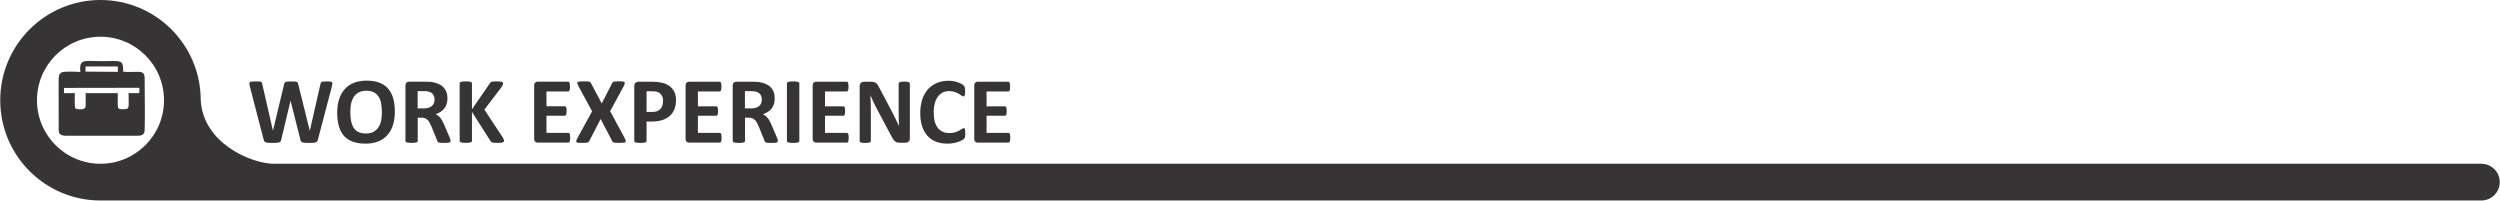
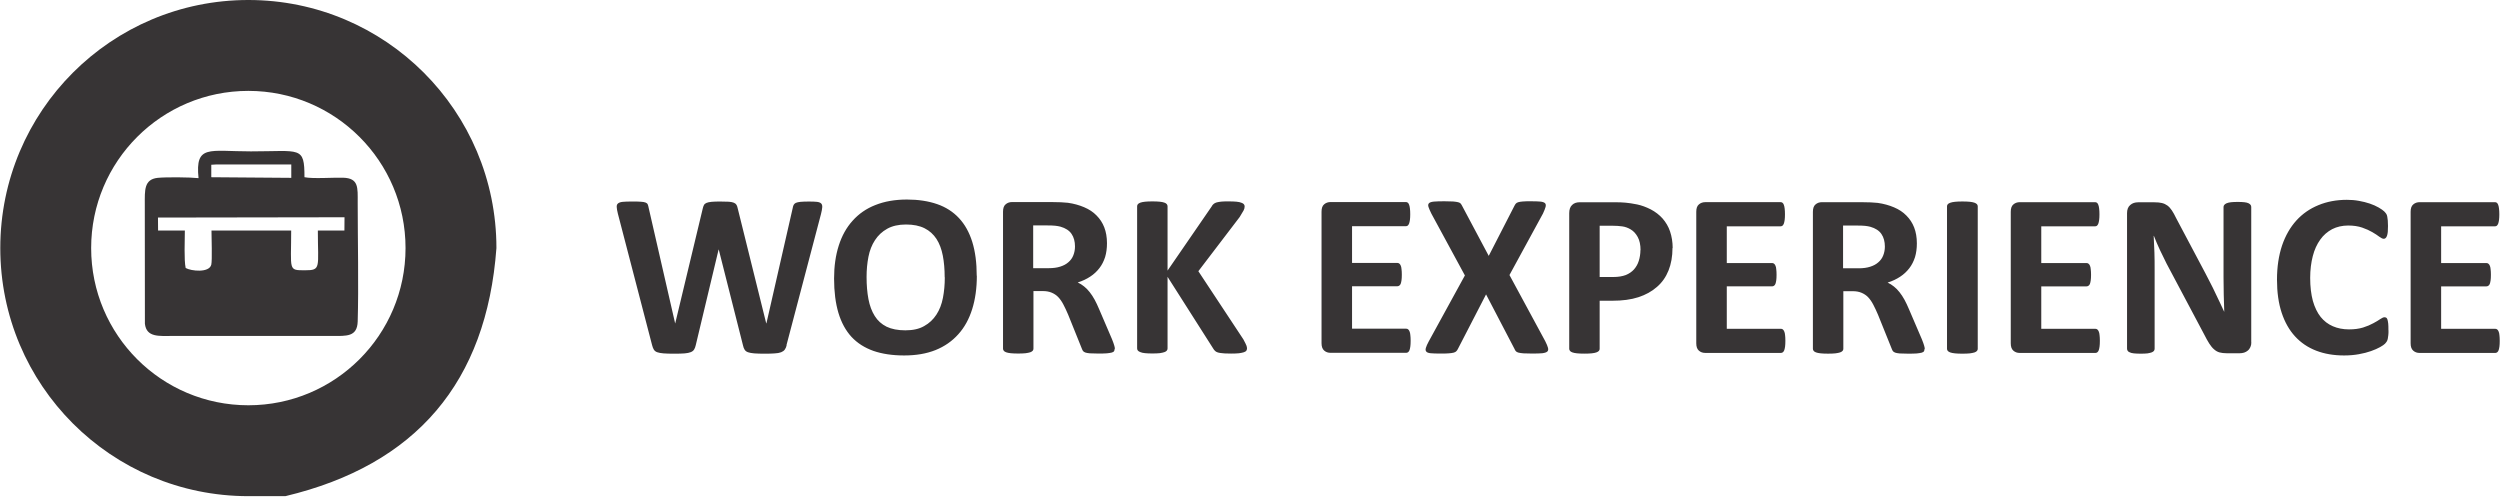
- <svg xmlns="http://www.w3.org/2000/svg" xml:space="preserve" width="5.761in" height="0.462in" version="1.1" style="shape-rendering:geometricPrecision; text-rendering:geometricPrecision; image-rendering:optimizeQuality; fill-rule:evenodd; clip-rule:evenodd" viewBox="0 0 7479.62 599.94">
+ <svg xmlns="http://www.w3.org/2000/svg" xml:space="preserve" width="2.328in" height="0.462in" version="1.1" style="shape-rendering:geometricPrecision; text-rendering:geometricPrecision; image-rendering:optimizeQuality; fill-rule:evenodd; clip-rule:evenodd" viewBox="0 0 1221.33 242.43">
  <defs>
    <style type="text/css">
   
    .fil0 {fill:#373435}
   
  </style>
  </defs>
  <g id="Layer_x0020_1">
-     <g id="_1602263072368">
-       <g id="_2180502224080">
-         <path class="fil0" d="M299.97 0c165.73,0 299.97,134.24 299.97,299.97 7.28,127.47 146.91,187.31 215.04,190.07l6609.69 0c30.23,0 54.95,24.71 54.95,54.95l0 0c0,30.23 -24.71,54.95 -54.95,54.95l-7124.7 0c-165.73,0 -299.97,-134.24 -299.97,-299.97 0,-165.73 134.24,-299.97 299.97,-299.97zm0 109.9c105.01,0 190.07,85.06 190.07,190.07 0,105.01 -85.06,190.07 -190.07,190.07 -105.01,0 -190.07,-85.06 -190.07,-190.07 0,-105.01 85.06,-190.07 190.07,-190.07z" />
-         <path class="fil0" d="M950.98 417.4c-0.63,2.26 -1.38,4.14 -2.38,5.39 -1,1.38 -2.51,2.38 -4.39,3.14 -2.01,0.75 -4.52,1.25 -7.65,1.38 -3.14,0.25 -7.02,0.38 -11.79,0.38 -5.39,0 -9.66,-0.13 -12.92,-0.38 -3.26,-0.25 -5.77,-0.75 -7.65,-1.38 -1.88,-0.63 -3.26,-1.76 -4.14,-3.14 -0.88,-1.38 -1.51,-3.14 -2.01,-5.39l-29.23 -115.55 -0.25 0 -27.6 115.55c-0.5,2.13 -1.13,3.89 -2.01,5.27 -0.88,1.38 -2.13,2.38 -4.01,3.14 -1.88,0.75 -4.39,1.25 -7.4,1.51 -3.14,0.25 -7.28,0.38 -12.42,0.38 -5.52,0 -9.78,-0.13 -13.05,-0.38 -3.26,-0.25 -5.77,-0.75 -7.65,-1.38 -1.88,-0.63 -3.26,-1.76 -4.14,-3.14 -0.88,-1.38 -1.51,-3.14 -2.13,-5.39l-41.4 -159.08c-0.88,-3.39 -1.25,-6.02 -1.38,-8.03 -0.13,-1.88 0.38,-3.39 1.63,-4.39 1.25,-1 3.14,-1.63 5.77,-1.88 2.63,-0.25 6.4,-0.38 11.16,-0.38 4.39,0 7.9,0 10.54,0.25 2.63,0.13 4.52,0.5 5.77,1 1.25,0.5 2.26,1.25 2.63,2.26 0.38,1 0.88,2.38 1.13,4.14l31.99 139.64 0.13 0 33.25 -138.63c0.38,-1.76 0.88,-3.26 1.51,-4.39 0.63,-1.13 1.63,-2.01 3.14,-2.63 1.38,-0.63 3.51,-1 6.02,-1.25 2.51,-0.25 5.9,-0.38 10.16,-0.38 4.52,0 8.03,0.13 10.79,0.25 2.63,0.25 4.77,0.63 6.15,1.25 1.51,0.63 2.51,1.51 3.14,2.63 0.63,1.13 1.13,2.63 1.51,4.52l34.38 138.63 0.25 0 31.74 -139.26c0.25,-1.51 0.63,-2.76 1.13,-3.89 0.5,-1 1.38,-1.88 2.63,-2.51 1.38,-0.63 3.26,-1 5.64,-1.25 2.51,-0.25 5.9,-0.38 10.29,-0.38 4.14,0 7.4,0.13 9.66,0.38 2.26,0.25 3.89,0.88 5.02,1.88 1,1 1.51,2.51 1.38,4.52 -0.13,2.01 -0.63,4.77 -1.51,8.28l-41.78 158.7 0.37 -0.01zm2071.45 -5.14c0,2.76 -0.13,5.02 -0.38,6.9 -0.25,1.88 -0.63,3.26 -1,4.39 -0.5,1.13 -1,2.01 -1.76,2.51 -0.63,0.5 -1.51,0.75 -2.26,0.75l-91.46 0c-3.14,0 -5.64,-0.88 -7.78,-2.76 -2.13,-1.88 -3.14,-4.77 -3.14,-8.91l0 -158.96c0,-4.14 1,-7.15 3.14,-8.91 2.13,-1.88 4.77,-2.76 7.78,-2.76l91.08 0c0.88,0 1.63,0.25 2.26,0.75 0.63,0.5 1.25,1.25 1.63,2.51 0.38,1.25 0.88,2.63 1,4.52 0.25,1.88 0.38,4.14 0.38,7.02 0,2.63 -0.13,4.89 -0.38,6.77 -0.25,1.88 -0.63,3.26 -1,4.39 -0.5,1.13 -1,2.01 -1.63,2.51 -0.63,0.5 -1.38,0.75 -2.26,0.75l-65.11 0 0 44.41 54.83 0c0.88,0 1.63,0.25 2.26,0.75 0.75,0.5 1.25,1.25 1.76,2.38 0.5,1 0.88,2.51 1,4.39 0.25,1.88 0.38,4.01 0.38,6.65 0,2.76 -0.13,5.02 -0.38,6.77 -0.25,1.76 -0.63,3.26 -1,4.27 -0.5,1.13 -1,1.88 -1.76,2.26 -0.63,0.5 -1.38,0.75 -2.26,0.75l-54.83 0 0 51.31 65.49 0c0.88,0 1.63,0.25 2.26,0.75 0.75,0.5 1.25,1.38 1.76,2.51 0.5,1.13 0.88,2.63 1,4.39 0.25,1.88 0.38,4.14 0.38,6.9l0 0.01zm-134.49 -12.92c0,2.38 0,4.39 -0.25,6.02 -0.13,1.63 -0.38,3.14 -0.63,4.27 -0.25,1.25 -0.63,2.26 -1.13,3.14 -0.5,0.88 -1.25,1.76 -2.26,2.89 -1,1 -3.01,2.51 -6.02,4.14 -3.01,1.63 -6.52,3.26 -10.91,4.77 -4.27,1.51 -9.16,2.76 -14.68,3.76 -5.52,1 -11.42,1.51 -17.81,1.51 -12.42,0 -23.71,-1.88 -33.75,-5.77 -10.04,-3.89 -18.57,-9.66 -25.59,-17.31 -7.02,-7.65 -12.42,-17.19 -16.18,-28.6 -3.76,-11.42 -5.64,-24.71 -5.64,-40.02 0,-15.43 2.13,-29.23 6.15,-41.28 4.14,-12.04 9.91,-22.08 17.31,-30.23 7.4,-8.15 16.31,-14.3 26.72,-18.57 10.29,-4.27 21.83,-6.4 34.25,-6.4 5.02,0 9.91,0.38 14.68,1.25 4.77,0.88 9.03,1.88 13.05,3.26 4.01,1.38 7.53,2.89 10.79,4.77 3.14,1.88 5.39,3.39 6.65,4.64 1.25,1.25 2.13,2.38 2.63,3.14 0.5,0.88 0.88,1.88 1.13,3.26 0.25,1.38 0.5,2.89 0.63,4.64 0.13,1.76 0.25,3.89 0.25,6.65 0,2.76 -0.13,5.14 -0.25,7.15 -0.25,2.01 -0.5,3.51 -1,4.77 -0.5,1.25 -1,2.13 -1.63,2.63 -0.63,0.63 -1.38,0.88 -2.26,0.88 -1.38,0 -3.14,-0.88 -5.39,-2.51 -2.13,-1.63 -4.89,-3.51 -8.4,-5.52 -3.39,-2.01 -7.53,-3.89 -12.29,-5.52 -4.77,-1.63 -10.29,-2.51 -16.93,-2.51 -7.15,0 -13.67,1.51 -19.32,4.39 -5.64,3.01 -10.54,7.15 -14.43,12.67 -4.01,5.52 -7.02,12.17 -9.03,19.95 -2.01,7.78 -3.14,16.56 -3.14,26.34 0,10.66 1.13,19.95 3.26,27.85 2.26,7.78 5.39,14.3 9.41,19.32 4.01,5.02 9.03,8.78 14.8,11.29 5.77,2.51 12.29,3.76 19.44,3.76 6.52,0 12.17,-0.75 17.06,-2.26 4.77,-1.51 8.91,-3.26 12.29,-5.14 3.51,-1.88 6.27,-3.51 8.4,-5.02 2.26,-1.51 3.89,-2.26 5.14,-2.26 0.88,0 1.63,0.25 2.26,0.63 0.63,0.38 1,1.13 1.38,2.26 0.38,1.13 0.63,2.63 0.88,4.77 0.25,2.13 0.25,4.77 0.25,8.15l0.11 -0.01zm-165.86 14.55c0,2.13 -0.38,4.14 -1.13,5.77 -0.75,1.63 -1.76,3.14 -3.14,4.27 -1.25,1.13 -2.76,1.88 -4.52,2.51 -1.76,0.5 -3.51,0.75 -5.27,0.75l-15.81 0c-3.26,0 -6.15,-0.38 -8.53,-1 -2.38,-0.63 -4.52,-1.88 -6.52,-3.64 -2.13,-1.76 -4.01,-4.14 -5.9,-7.02 -1.88,-2.89 -4.01,-6.77 -6.4,-11.54l-45.29 -85.31c-2.63,-5.14 -5.27,-10.54 -8.03,-16.43 -2.76,-5.9 -5.14,-11.54 -7.28,-17.06l-0.25 0c0.38,6.77 0.63,13.55 0.88,20.2 0.25,6.65 0.25,13.67 0.25,20.82l0 95.47c0,0.88 -0.25,1.76 -0.75,2.51 -0.5,0.75 -1.51,1.38 -2.63,1.88 -1.25,0.5 -3.01,0.88 -5.14,1.25 -2.13,0.25 -4.89,0.38 -8.28,0.38 -3.26,0 -6.02,-0.13 -8.28,-0.38 -2.13,-0.25 -3.89,-0.63 -5.02,-1.25 -1.25,-0.5 -2.13,-1.13 -2.51,-1.88 -0.5,-0.75 -0.75,-1.63 -0.75,-2.51l0 -163.85c0,-4.39 1.25,-7.78 3.89,-9.91 2.51,-2.26 5.77,-3.26 9.53,-3.26l19.82 0c3.51,0 6.52,0.25 9.03,0.88 2.51,0.63 4.64,1.63 6.52,3.01 1.88,1.38 3.76,3.39 5.39,5.9 1.63,2.51 3.39,5.52 5.14,9.28l35.38 66.75c2.01,4.01 4.14,8.03 6.15,11.92 2.01,3.89 4.01,7.78 5.77,11.67 1.88,3.89 3.64,7.78 5.52,11.54 1.88,3.76 3.51,7.53 5.27,11.29l0.13 0c-0.25,-6.65 -0.5,-13.42 -0.63,-20.57 -0.13,-7.15 -0.25,-14.05 -0.25,-20.45l0 -85.56c0,-0.88 0.25,-1.76 0.88,-2.51 0.5,-0.75 1.51,-1.38 2.76,-2.01 1.38,-0.63 3.14,-1 5.27,-1.25 2.13,-0.25 4.89,-0.38 8.28,-0.38 3.26,0 5.9,0.13 8.03,0.38 2.13,0.25 3.76,0.63 5.02,1.25 1.13,0.63 2.01,1.25 2.51,2.01 0.5,0.75 0.75,1.63 0.75,2.51l0 163.85 0.13 -0.27zm-183.17 -1.63c0,2.76 -0.13,5.02 -0.38,6.9 -0.25,1.88 -0.63,3.26 -1,4.39 -0.5,1.13 -1,2.01 -1.76,2.51 -0.63,0.5 -1.51,0.75 -2.26,0.75l-91.46 0c-3.14,0 -5.64,-0.88 -7.78,-2.76 -2.13,-1.88 -3.14,-4.77 -3.14,-8.91l0 -158.96c0,-4.14 1,-7.15 3.14,-8.91 2.13,-1.88 4.77,-2.76 7.78,-2.76l91.08 0c0.88,0 1.63,0.25 2.26,0.75 0.63,0.5 1.25,1.25 1.63,2.51 0.38,1.25 0.88,2.63 1,4.52 0.25,1.88 0.38,4.14 0.38,7.02 0,2.63 -0.13,4.89 -0.38,6.77 -0.25,1.88 -0.63,3.26 -1,4.39 -0.5,1.13 -1,2.01 -1.63,2.51 -0.63,0.5 -1.38,0.75 -2.26,0.75l-65.11 0 0 44.41 54.83 0c0.88,0 1.63,0.25 2.26,0.75 0.75,0.5 1.25,1.25 1.76,2.38 0.5,1 0.88,2.51 1,4.39 0.25,1.88 0.38,4.01 0.38,6.65 0,2.76 -0.13,5.02 -0.38,6.77 -0.25,1.76 -0.63,3.26 -1,4.27 -0.5,1.13 -1,1.88 -1.76,2.26 -0.63,0.5 -1.38,0.75 -2.26,0.75l-54.83 0 0 51.31 65.49 0c0.88,0 1.63,0.25 2.26,0.75 0.75,0.5 1.25,1.38 1.76,2.51 0.5,1.13 0.88,2.63 1,4.39 0.25,1.88 0.38,4.14 0.38,6.9l0 0.01zm-147.67 9.53c0,0.88 -0.25,1.76 -0.88,2.51 -0.63,0.75 -1.63,1.38 -3.01,1.88 -1.38,0.38 -3.26,0.88 -5.64,1.13 -2.38,0.25 -5.39,0.38 -9.03,0.38 -3.51,0 -6.52,-0.13 -8.91,-0.38 -2.38,-0.25 -4.39,-0.63 -5.77,-1.13 -1.38,-0.5 -2.38,-1.13 -3.01,-1.88 -0.63,-0.75 -0.88,-1.63 -0.88,-2.51l0 -172.25c0,-0.88 0.25,-1.76 0.88,-2.51 0.63,-0.75 1.63,-1.38 3.14,-1.88 1.38,-0.5 3.26,-0.88 5.64,-1.13 2.38,-0.25 5.39,-0.38 8.91,-0.38 3.64,0 6.65,0.13 9.03,0.38 2.26,0.25 4.27,0.63 5.64,1.13 1.38,0.5 2.38,1.13 3.01,1.88 0.63,0.75 0.88,1.63 0.88,2.51l0 172.25zm-64.36 0.26c0,1 -0.25,1.88 -0.63,2.63 -0.38,0.75 -1.25,1.25 -2.63,1.76 -1.51,0.38 -3.51,0.75 -6.15,1 -2.76,0.25 -6.4,0.25 -11.16,0.25 -3.89,0 -7.02,-0.13 -9.41,-0.25 -2.38,-0.25 -4.27,-0.5 -5.52,-1 -1.38,-0.5 -2.26,-1.13 -2.89,-2.01 -0.5,-0.88 -1,-1.76 -1.38,-2.89l-16.43 -40.77c-2.01,-4.64 -3.89,-8.78 -5.77,-12.29 -1.88,-3.64 -4.01,-6.65 -6.27,-9.03 -2.26,-2.38 -5.02,-4.14 -8.03,-5.39 -3.01,-1.25 -6.52,-1.88 -10.41,-1.88l-11.54 0 0 69.63c0,0.88 -0.25,1.76 -0.88,2.51 -0.63,0.75 -1.63,1.38 -3.01,1.88 -1.38,0.38 -3.26,0.88 -5.64,1.13 -2.26,0.25 -5.39,0.38 -8.91,0.38 -3.51,0 -6.52,-0.13 -8.91,-0.38 -2.38,-0.25 -4.27,-0.63 -5.64,-1.13 -1.38,-0.5 -2.38,-1.13 -2.89,-1.88 -0.63,-0.75 -0.88,-1.63 -0.88,-2.51l0 -165.6c0,-4.14 1,-7.15 3.14,-8.91 2.13,-1.88 4.77,-2.76 7.78,-2.76l47.17 0c4.77,0 8.78,0.13 11.79,0.25 3.14,0.25 5.9,0.38 8.4,0.63 7.28,1 13.92,2.89 19.82,5.39 5.9,2.51 10.91,5.77 14.93,9.91 4.14,4.14 7.28,8.91 9.41,14.43 2.13,5.52 3.26,11.92 3.26,19.19 0,6.02 -0.75,11.67 -2.26,16.68 -1.63,5.02 -3.89,9.53 -6.9,13.42 -3.01,3.89 -6.65,7.4 -11.16,10.29 -4.39,2.89 -9.41,5.27 -15.05,7.02 2.76,1.25 5.27,2.89 7.65,4.77 2.38,1.88 4.64,4.14 6.77,6.9 2.13,2.63 4.14,5.77 6.02,9.16 1.88,3.39 3.64,7.28 5.52,11.67l15.43 36.01c1.38,3.51 2.38,6.15 2.76,7.78 0.5,1.63 0.75,2.89 0.75,3.89l-0.25 0.12zm-47.93 -123.83c0,-6.02 -1.38,-11.16 -4.14,-15.18 -2.76,-4.14 -7.28,-7.02 -13.42,-8.78 -1.88,-0.5 -4.01,-0.88 -6.4,-1.13 -2.38,-0.25 -5.77,-0.38 -9.91,-0.38l-16.68 0 0 51.69 18.94 0c5.27,0 9.91,-0.63 13.8,-1.88 4.01,-1.25 7.28,-3.01 9.91,-5.39 2.63,-2.26 4.64,-5.02 5.9,-8.28 1.25,-3.14 2.01,-6.77 2.01,-10.66l-0.01 0zm-120.32 114.04c0,2.76 -0.13,5.02 -0.38,6.9 -0.25,1.88 -0.63,3.26 -1,4.39 -0.5,1.13 -1,2.01 -1.76,2.51 -0.63,0.5 -1.51,0.75 -2.26,0.75l-91.46 0c-3.14,0 -5.64,-0.88 -7.78,-2.76 -2.13,-1.88 -3.14,-4.77 -3.14,-8.91l0 -158.96c0,-4.14 1,-7.15 3.14,-8.91 2.13,-1.88 4.77,-2.76 7.78,-2.76l91.08 0c0.88,0 1.63,0.25 2.26,0.75 0.63,0.5 1.25,1.25 1.63,2.51 0.38,1.25 0.88,2.63 1,4.52 0.25,1.88 0.38,4.14 0.38,7.02 0,2.63 -0.13,4.89 -0.38,6.77 -0.25,1.88 -0.63,3.26 -1,4.39 -0.5,1.13 -1,2.01 -1.63,2.51 -0.63,0.5 -1.38,0.75 -2.26,0.75l-65.11 0 0 44.41 54.83 0c0.88,0 1.63,0.25 2.26,0.75 0.75,0.5 1.25,1.25 1.76,2.38 0.5,1 0.88,2.51 1,4.39 0.25,1.88 0.38,4.01 0.38,6.65 0,2.76 -0.13,5.02 -0.38,6.77 -0.25,1.76 -0.63,3.26 -1,4.27 -0.5,1.13 -1,1.88 -1.76,2.26 -0.63,0.5 -1.38,0.75 -2.26,0.75l-54.83 0 0 51.31 65.49 0c0.88,0 1.63,0.25 2.26,0.75 0.75,0.5 1.25,1.38 1.76,2.51 0.5,1.13 0.88,2.63 1,4.39 0.25,1.88 0.38,4.14 0.38,6.9l0 0.01zm-136.5 -112.41c0,10.29 -1.63,19.32 -4.77,27.22 -3.14,7.9 -7.78,14.55 -14.05,19.95 -6.15,5.39 -13.55,9.53 -22.46,12.42 -8.91,2.89 -19.32,4.27 -31.49,4.27l-15.3 0 0 58.09c0,1 -0.25,1.76 -0.88,2.51 -0.63,0.75 -1.63,1.38 -3.01,1.88 -1.38,0.5 -3.26,0.88 -5.64,1.13 -2.26,0.25 -5.39,0.38 -8.91,0.38 -3.51,0 -6.52,-0.13 -8.91,-0.38 -2.38,-0.25 -4.27,-0.63 -5.64,-1.13 -1.38,-0.5 -2.38,-1.13 -2.89,-1.88 -0.63,-0.75 -0.88,-1.63 -0.88,-2.51l0 -163.97c0,-4.39 1.13,-7.78 3.51,-9.91 2.26,-2.26 5.39,-3.26 9.03,-3.26l43.03 0c4.39,0 8.4,0.13 12.42,0.5 3.89,0.38 8.53,1 14.05,2.13 5.39,1.13 10.91,3.14 16.56,6.02 5.52,2.89 10.41,6.65 14.3,11.04 3.89,4.52 7.02,9.66 9.03,15.68 2.01,6.02 3.14,12.67 3.14,20.07l-0.25 -0.26zm-38.64 2.64c0,-6.4 -1.13,-11.67 -3.39,-15.81 -2.26,-4.14 -5.02,-7.15 -8.4,-9.16 -3.26,-2.01 -6.77,-3.26 -10.41,-3.76 -3.64,-0.5 -7.4,-0.75 -11.29,-0.75l-15.93 0 0 61.98 16.68 0c6.02,0 10.91,-0.88 14.93,-2.38 4.01,-1.63 7.28,-3.89 9.91,-6.77 2.51,-2.89 4.52,-6.27 5.77,-10.29 1.25,-4.01 2.01,-8.4 2.01,-13.05l0.12 0zm-115.17 110.28c1.63,3.26 2.76,5.9 3.26,7.9 0.5,2.01 0.25,3.51 -0.88,4.52 -1.13,1 -3.14,1.63 -6.15,2.01 -3.01,0.25 -7.02,0.38 -12.29,0.38 -4.39,0 -7.9,-0.13 -10.41,-0.25 -2.51,-0.25 -4.52,-0.5 -6.02,-0.88 -1.51,-0.38 -2.51,-1 -3.14,-1.76 -0.63,-0.75 -1.25,-1.63 -1.63,-2.76l-34.38 -65.87 -34 65.87c-0.63,1.13 -1.13,2.13 -1.88,2.76 -0.63,0.75 -1.76,1.38 -3.14,1.76 -1.51,0.38 -3.51,0.75 -6.15,0.88 -2.63,0.25 -6.02,0.25 -10.29,0.25 -4.89,0 -8.66,-0.13 -11.42,-0.38 -2.63,-0.25 -4.52,-0.88 -5.39,-2.01 -0.88,-1 -1.13,-2.51 -0.5,-4.52 0.5,-2.01 1.76,-4.52 3.51,-7.9l43.66 -79.67 -40.52 -74.77c-1.63,-3.39 -2.89,-6.15 -3.51,-8.15 -0.63,-2.01 -0.38,-3.51 0.75,-4.52 1,-1 3.14,-1.63 6.02,-1.88 2.89,-0.25 7.02,-0.38 12.42,-0.38 4.39,0 7.9,0.13 10.54,0.25 2.63,0.25 4.64,0.5 6.15,0.88 1.51,0.38 2.63,1 3.14,1.76 0.63,0.75 1.25,1.63 1.76,2.76l32.12 60.35 30.99 -60.35c0.63,-1.13 1.13,-2.13 1.76,-2.76 0.63,-0.75 1.63,-1.38 2.89,-1.76 1.38,-0.38 3.26,-0.75 5.64,-0.88 2.38,-0.25 5.77,-0.25 9.91,-0.25 4.64,0 8.4,0.13 11.16,0.38 2.63,0.25 4.52,0.88 5.64,1.88 1,1 1.25,2.51 0.75,4.52 -0.5,2.01 -1.63,4.64 -3.14,8.03l-40.52 74.4 43.28 80.04 0.01 0.12zm-162.84 -0.62c0,2.76 -0.13,5.02 -0.38,6.9 -0.25,1.88 -0.63,3.26 -1,4.39 -0.5,1.13 -1,2.01 -1.76,2.51 -0.63,0.5 -1.51,0.75 -2.26,0.75l-91.46 0c-3.14,0 -5.64,-0.88 -7.78,-2.76 -2.13,-1.88 -3.14,-4.77 -3.14,-8.91l0 -158.96c0,-4.14 1,-7.15 3.14,-8.91 2.13,-1.88 4.77,-2.76 7.78,-2.76l91.08 0c0.88,0 1.63,0.25 2.26,0.75 0.63,0.5 1.25,1.25 1.63,2.51 0.38,1.25 0.88,2.63 1,4.52 0.25,1.88 0.38,4.14 0.38,7.02 0,2.63 -0.13,4.89 -0.38,6.77 -0.25,1.88 -0.63,3.26 -1,4.39 -0.5,1.13 -1,2.01 -1.63,2.51 -0.63,0.5 -1.38,0.75 -2.26,0.75l-65.11 0 0 44.41 54.83 0c0.88,0 1.63,0.25 2.26,0.75 0.75,0.5 1.25,1.25 1.76,2.38 0.5,1 0.88,2.51 1,4.39 0.25,1.88 0.38,4.01 0.38,6.65 0,2.76 -0.13,5.02 -0.38,6.77 -0.25,1.76 -0.63,3.26 -1,4.27 -0.5,1.13 -1,1.88 -1.76,2.26 -0.63,0.5 -1.38,0.75 -2.26,0.75l-54.83 0 0 51.31 65.49 0c0.88,0 1.63,0.25 2.26,0.75 0.75,0.5 1.25,1.38 1.76,2.51 0.5,1.13 0.88,2.63 1,4.39 0.25,1.88 0.38,4.14 0.38,6.9l0 0.01zm-197.85 9.03c0,1 -0.25,2.01 -0.75,2.76 -0.5,0.88 -1.51,1.38 -3.01,2.01 -1.51,0.5 -3.39,0.88 -6.02,1.25 -2.51,0.25 -5.77,0.38 -9.53,0.38 -6.15,0 -10.54,-0.25 -13.17,-0.75 -2.63,-0.38 -4.64,-1.13 -5.77,-2.13 -1.13,-0.88 -2.01,-2.01 -2.76,-3.39l-55.08 -86.57 0 86.57c0,1 -0.25,1.88 -0.88,2.63 -0.5,0.75 -1.51,1.38 -2.89,1.88 -1.38,0.5 -3.26,0.88 -5.64,1.25 -2.26,0.25 -5.39,0.38 -8.91,0.38 -3.51,0 -6.52,-0.13 -8.91,-0.38 -2.38,-0.25 -4.27,-0.63 -5.64,-1.25 -1.38,-0.5 -2.38,-1.13 -3.01,-1.88 -0.63,-0.75 -0.88,-1.63 -0.88,-2.63l0 -171.75c0,-1 0.25,-1.88 0.88,-2.63 0.63,-0.75 1.63,-1.38 3.01,-1.88 1.38,-0.5 3.26,-0.88 5.64,-1.13 2.38,-0.25 5.39,-0.38 8.91,-0.38 3.64,0 6.65,0.13 8.91,0.38 2.38,0.25 4.27,0.63 5.64,1.13 1.38,0.5 2.38,1.13 2.89,1.88 0.63,0.75 0.88,1.63 0.88,2.63l0 77.66 53.32 -77.53c0.63,-1.25 1.38,-2.26 2.38,-3.01 0.88,-0.88 2.13,-1.38 3.64,-1.88 1.51,-0.38 3.39,-0.75 5.77,-1 2.38,-0.25 5.39,-0.25 9.03,-0.25 3.76,0 6.77,0.13 9.28,0.38 2.51,0.25 4.39,0.63 5.9,1.25 1.51,0.5 2.51,1.13 3.01,1.88 0.63,0.75 0.88,1.63 0.88,2.51 0,1.63 -0.38,3.26 -1.25,4.89 -0.88,1.63 -2.51,4.39 -4.77,8.03l-49.93 65.49 54.45 82.43c2.13,3.89 3.26,6.4 3.76,7.65 0.38,1.25 0.63,2.26 0.63,3.01l0 0.12zm-160.08 0.75c0,1 -0.25,1.88 -0.63,2.63 -0.38,0.75 -1.25,1.25 -2.63,1.76 -1.51,0.38 -3.51,0.75 -6.15,1 -2.76,0.25 -6.4,0.25 -11.16,0.25 -3.89,0 -7.02,-0.13 -9.41,-0.25 -2.38,-0.25 -4.27,-0.5 -5.52,-1 -1.38,-0.5 -2.26,-1.13 -2.89,-2.01 -0.5,-0.88 -1,-1.76 -1.38,-2.89l-16.43 -40.77c-2.01,-4.64 -3.89,-8.78 -5.77,-12.29 -1.88,-3.64 -4.01,-6.65 -6.27,-9.03 -2.26,-2.38 -5.02,-4.14 -8.03,-5.39 -3.01,-1.25 -6.52,-1.88 -10.41,-1.88l-11.54 0 0 69.63c0,0.88 -0.25,1.76 -0.88,2.51 -0.63,0.75 -1.63,1.38 -3.01,1.88 -1.38,0.38 -3.26,0.88 -5.64,1.13 -2.26,0.25 -5.39,0.38 -8.91,0.38 -3.51,0 -6.52,-0.13 -8.91,-0.38 -2.38,-0.25 -4.27,-0.63 -5.64,-1.13 -1.38,-0.5 -2.38,-1.13 -2.89,-1.88 -0.63,-0.75 -0.88,-1.63 -0.88,-2.51l0 -165.6c0,-4.14 1,-7.15 3.14,-8.91 2.13,-1.88 4.77,-2.76 7.78,-2.76l47.17 0c4.77,0 8.78,0.13 11.79,0.25 3.14,0.25 5.9,0.38 8.4,0.63 7.28,1 13.92,2.89 19.82,5.39 5.9,2.51 10.91,5.77 14.93,9.91 4.14,4.14 7.28,8.91 9.41,14.43 2.13,5.52 3.26,11.92 3.26,19.19 0,6.02 -0.75,11.67 -2.26,16.68 -1.63,5.02 -3.89,9.53 -6.9,13.42 -3.01,3.89 -6.65,7.4 -11.16,10.29 -4.39,2.89 -9.41,5.27 -15.05,7.02 2.76,1.25 5.27,2.89 7.65,4.77 2.38,1.88 4.64,4.14 6.77,6.9 2.13,2.63 4.14,5.77 6.02,9.16 1.88,3.39 3.64,7.28 5.52,11.67l15.43 36.01c1.38,3.51 2.38,6.15 2.76,7.78 0.5,1.63 0.75,2.89 0.75,3.89l-0.25 0.12zm-47.93 -123.83c0,-6.02 -1.38,-11.16 -4.14,-15.18 -2.76,-4.14 -7.28,-7.02 -13.42,-8.78 -1.88,-0.5 -4.01,-0.88 -6.4,-1.13 -2.38,-0.25 -5.77,-0.38 -9.91,-0.38l-16.68 0 0 51.69 18.94 0c5.27,0 9.91,-0.63 13.8,-1.88 4.01,-1.25 7.28,-3.01 9.91,-5.39 2.63,-2.26 4.64,-5.02 5.9,-8.28 1.25,-3.14 2.01,-6.77 2.01,-10.66l-0.01 0zm-118.69 35.25c0,15.05 -1.88,28.6 -5.64,40.52 -3.76,11.92 -9.28,22.08 -16.81,30.36 -7.4,8.28 -16.56,14.68 -27.47,19.07 -10.91,4.39 -23.58,6.52 -38.01,6.52 -14.17,0 -26.6,-1.88 -37.14,-5.52 -10.54,-3.76 -19.32,-9.28 -26.47,-16.93 -7.02,-7.65 -12.29,-17.31 -15.81,-28.98 -3.51,-11.79 -5.27,-25.59 -5.27,-41.65 0,-14.68 1.88,-27.98 5.64,-39.77 3.76,-11.79 9.28,-21.83 16.81,-30.11 7.4,-8.28 16.56,-14.68 27.47,-18.94 10.91,-4.39 23.71,-6.65 38.14,-6.65 13.8,0 25.97,1.88 36.51,5.52 10.54,3.64 19.32,9.28 26.47,16.93 7.15,7.65 12.42,17.19 16.06,28.73 3.64,11.67 5.39,25.34 5.39,41.03l0.13 -0.12zm-38.89 1.88c0,-9.53 -0.75,-18.31 -2.26,-26.09 -1.51,-7.78 -4.01,-14.55 -7.65,-20.2 -3.64,-5.52 -8.4,-9.91 -14.43,-12.92 -6.02,-3.01 -13.55,-4.52 -22.46,-4.52 -9.03,0 -16.68,1.76 -22.71,5.14 -6.15,3.39 -11.04,8.03 -14.8,13.8 -3.76,5.77 -6.4,12.42 -7.9,20.07 -1.51,7.65 -2.26,15.81 -2.26,24.34 0,9.91 0.75,18.94 2.26,26.85 1.51,7.9 4.01,14.68 7.65,20.45 3.51,5.64 8.28,9.91 14.3,12.92 6.02,2.89 13.55,4.39 22.71,4.39 9.03,0 16.68,-1.63 22.71,-5.14 6.15,-3.39 11.04,-8.03 14.8,-13.8 3.76,-5.77 6.4,-12.54 7.9,-20.32 1.51,-7.78 2.26,-16.06 2.26,-24.71l-0.13 -0.25z" />
-         <path class="fil0" d="M190.7 263.09l225.58 -0.38 -0.13 16.06 -32.12 0c0,44.92 4.27,48.05 -15.43,48.05 -20.82,0 -16.81,0.25 -16.81,-48.05l-96.35 0c0,7.53 1,36.13 -0.25,41.28 -2.51,10.16 -24.46,7.78 -30.99,4.01 -2.13,-10.04 -1,-33.25 -1,-45.29l-32.37 0 -0.13 -15.68 -0.01 0zm64.48 -63.86l6.02 -0.38 85.19 0 5.52 0 0 16.18 -1.63 0 -95.1 -0.75 0 -15.05zm-15.43 16.18c-10.29,-1.13 -39.14,-1.38 -49.31,-0.38 -16.81,1.76 -15.68,15.18 -15.68,32.24l0.13 144.15c1.88,16.81 17.19,14.8 33.87,14.8l192.58 0c17.31,0 30.23,1.25 30.86,-17.44 1.25,-41.4 0,-101.37 0,-144.15 0,-17.69 1.38,-29.23 -17.69,-29.73 -12.04,-0.38 -36.38,1.51 -46.67,-0.63 0,-38.01 -4.77,-31.24 -64.74,-31.24 -50.81,0 -67.5,-8.53 -63.36,32.37l0 0.01z" />
-       </g>
+     <g id="_2180502224080">
+       <path class="fil0" d="M121.22 0c66.97,0 121.22,54.24 121.22,121.22 -4.83,65.53 -39.2,105.93 -103.12,121.22l-18.09 0c-66.97,0 -121.22,-54.24 -121.22,-121.22 0,-66.97 54.24,-121.22 121.22,-121.22zm0 44.41c42.43,0 76.81,34.37 76.81,76.81 0,42.43 -34.37,76.81 -76.81,76.81 -42.43,0 -76.81,-34.37 -76.81,-76.81 0,-42.43 34.37,-76.81 76.81,-76.81z" />
+       <path class="fil0" d="M384.28 168.67c-0.25,0.91 -0.56,1.67 -0.96,2.18 -0.4,0.56 -1.01,0.96 -1.77,1.27 -0.81,0.3 -1.83,0.51 -3.09,0.56 -1.27,0.1 -2.84,0.15 -4.77,0.15 -2.18,0 -3.9,-0.05 -5.22,-0.15 -1.32,-0.1 -2.33,-0.3 -3.09,-0.56 -0.76,-0.25 -1.32,-0.71 -1.67,-1.27 -0.36,-0.56 -0.61,-1.27 -0.81,-2.18l-11.81 -46.69 -0.1 0 -11.15 46.69c-0.2,0.86 -0.46,1.57 -0.81,2.13 -0.36,0.56 -0.86,0.96 -1.62,1.27 -0.76,0.3 -1.77,0.51 -2.99,0.61 -1.27,0.1 -2.94,0.15 -5.02,0.15 -2.23,0 -3.95,-0.05 -5.27,-0.15 -1.32,-0.1 -2.33,-0.3 -3.09,-0.56 -0.76,-0.25 -1.32,-0.71 -1.67,-1.27 -0.36,-0.56 -0.61,-1.27 -0.86,-2.18l-16.73 -64.28c-0.36,-1.37 -0.51,-2.43 -0.56,-3.24 -0.05,-0.76 0.15,-1.37 0.66,-1.77 0.51,-0.4 1.27,-0.66 2.33,-0.76 1.06,-0.1 2.59,-0.15 4.51,-0.15 1.77,0 3.19,0 4.26,0.1 1.06,0.05 1.83,0.2 2.33,0.4 0.51,0.2 0.91,0.51 1.06,0.91 0.15,0.4 0.36,0.96 0.46,1.67l12.93 56.43 0.05 0 13.43 -56.02c0.15,-0.71 0.36,-1.32 0.61,-1.77 0.25,-0.46 0.66,-0.81 1.27,-1.06 0.56,-0.25 1.42,-0.4 2.43,-0.51 1.01,-0.1 2.38,-0.15 4.11,-0.15 1.83,0 3.24,0.05 4.36,0.1 1.06,0.1 1.93,0.25 2.48,0.51 0.61,0.25 1.01,0.61 1.27,1.06 0.25,0.46 0.46,1.06 0.61,1.83l13.89 56.02 0.1 0 12.83 -56.27c0.1,-0.61 0.25,-1.12 0.46,-1.57 0.2,-0.4 0.56,-0.76 1.06,-1.01 0.56,-0.25 1.32,-0.4 2.28,-0.51 1.01,-0.1 2.38,-0.15 4.16,-0.15 1.67,0 2.99,0.05 3.9,0.15 0.91,0.1 1.57,0.36 2.03,0.76 0.4,0.4 0.61,1.01 0.56,1.83 -0.05,0.81 -0.25,1.93 -0.61,3.35l-16.88 64.13 0.15 -0zm837.05 -2.08c0,1.12 -0.05,2.03 -0.15,2.79 -0.1,0.76 -0.25,1.32 -0.4,1.77 -0.2,0.46 -0.4,0.81 -0.71,1.01 -0.25,0.2 -0.61,0.3 -0.91,0.3l-36.96 0c-1.27,0 -2.28,-0.36 -3.14,-1.12 -0.86,-0.76 -1.27,-1.93 -1.27,-3.6l0 -64.23c0,-1.67 0.4,-2.89 1.27,-3.6 0.86,-0.76 1.93,-1.12 3.14,-1.12l36.81 0c0.36,0 0.66,0.1 0.91,0.3 0.25,0.2 0.51,0.51 0.66,1.01 0.15,0.51 0.36,1.06 0.4,1.83 0.1,0.76 0.15,1.67 0.15,2.84 0,1.06 -0.05,1.98 -0.15,2.74 -0.1,0.76 -0.25,1.32 -0.4,1.77 -0.2,0.46 -0.4,0.81 -0.66,1.01 -0.25,0.2 -0.56,0.3 -0.91,0.3l-26.31 0 0 17.95 22.15 0c0.36,0 0.66,0.1 0.91,0.3 0.3,0.2 0.51,0.51 0.71,0.96 0.2,0.4 0.36,1.01 0.4,1.77 0.1,0.76 0.15,1.62 0.15,2.69 0,1.12 -0.05,2.03 -0.15,2.74 -0.1,0.71 -0.25,1.32 -0.4,1.72 -0.2,0.46 -0.4,0.76 -0.71,0.91 -0.25,0.2 -0.56,0.3 -0.91,0.3l-22.15 0 0 20.74 26.46 0c0.36,0 0.66,0.1 0.91,0.3 0.3,0.2 0.51,0.56 0.71,1.01 0.2,0.46 0.36,1.06 0.4,1.77 0.1,0.76 0.15,1.67 0.15,2.79l0 0zm-54.35 -5.22c0,0.96 0,1.77 -0.1,2.43 -0.05,0.66 -0.15,1.27 -0.25,1.72 -0.1,0.51 -0.25,0.91 -0.46,1.27 -0.2,0.36 -0.51,0.71 -0.91,1.17 -0.4,0.4 -1.22,1.01 -2.43,1.67 -1.22,0.66 -2.64,1.32 -4.41,1.93 -1.72,0.61 -3.7,1.12 -5.93,1.52 -2.23,0.4 -4.61,0.61 -7.2,0.61 -5.02,0 -9.58,-0.76 -13.64,-2.33 -4.06,-1.57 -7.5,-3.9 -10.34,-7 -2.84,-3.09 -5.02,-6.95 -6.54,-11.56 -1.52,-4.61 -2.28,-9.99 -2.28,-16.17 0,-6.24 0.86,-11.81 2.48,-16.68 1.67,-4.87 4.01,-8.92 7,-12.22 2.99,-3.29 6.59,-5.78 10.8,-7.5 4.16,-1.72 8.82,-2.59 13.84,-2.59 2.03,0 4.01,0.15 5.93,0.51 1.93,0.36 3.65,0.76 5.27,1.32 1.62,0.56 3.04,1.17 4.36,1.93 1.27,0.76 2.18,1.37 2.69,1.88 0.51,0.51 0.86,0.96 1.06,1.27 0.2,0.36 0.36,0.76 0.46,1.32 0.1,0.56 0.2,1.17 0.25,1.88 0.05,0.71 0.1,1.57 0.1,2.69 0,1.12 -0.05,2.08 -0.1,2.89 -0.1,0.81 -0.2,1.42 -0.4,1.93 -0.2,0.51 -0.4,0.86 -0.66,1.06 -0.25,0.25 -0.56,0.36 -0.91,0.36 -0.56,0 -1.27,-0.36 -2.18,-1.01 -0.86,-0.66 -1.98,-1.42 -3.4,-2.23 -1.37,-0.81 -3.04,-1.57 -4.97,-2.23 -1.93,-0.66 -4.16,-1.01 -6.84,-1.01 -2.89,0 -5.53,0.61 -7.81,1.77 -2.28,1.22 -4.26,2.89 -5.83,5.12 -1.62,2.23 -2.84,4.92 -3.65,8.06 -0.81,3.14 -1.27,6.69 -1.27,10.65 0,4.31 0.46,8.06 1.32,11.26 0.91,3.14 2.18,5.78 3.8,7.81 1.62,2.03 3.65,3.55 5.98,4.56 2.33,1.01 4.97,1.52 7.86,1.52 2.64,0 4.92,-0.3 6.89,-0.91 1.93,-0.61 3.6,-1.32 4.97,-2.08 1.42,-0.76 2.53,-1.42 3.4,-2.03 0.91,-0.61 1.57,-0.91 2.08,-0.91 0.36,0 0.66,0.1 0.91,0.25 0.25,0.15 0.4,0.46 0.56,0.91 0.15,0.46 0.25,1.06 0.36,1.93 0.1,0.86 0.1,1.93 0.1,3.29l0.05 -0zm-67.02 5.88c0,0.86 -0.15,1.67 -0.46,2.33 -0.3,0.66 -0.71,1.27 -1.27,1.72 -0.51,0.46 -1.12,0.76 -1.83,1.01 -0.71,0.2 -1.42,0.3 -2.13,0.3l-6.39 0c-1.32,0 -2.48,-0.15 -3.45,-0.4 -0.96,-0.25 -1.83,-0.76 -2.64,-1.47 -0.86,-0.71 -1.62,-1.67 -2.38,-2.84 -0.76,-1.17 -1.62,-2.74 -2.59,-4.66l-18.3 -34.47c-1.06,-2.08 -2.13,-4.26 -3.24,-6.64 -1.12,-2.38 -2.08,-4.66 -2.94,-6.89l-0.1 0c0.15,2.74 0.25,5.48 0.36,8.16 0.1,2.69 0.1,5.53 0.1,8.41l0 38.58c0,0.36 -0.1,0.71 -0.3,1.01 -0.2,0.3 -0.61,0.56 -1.06,0.76 -0.51,0.2 -1.22,0.36 -2.08,0.51 -0.86,0.1 -1.98,0.15 -3.35,0.15 -1.32,0 -2.43,-0.05 -3.35,-0.15 -0.86,-0.1 -1.57,-0.25 -2.03,-0.51 -0.51,-0.2 -0.86,-0.46 -1.01,-0.76 -0.2,-0.3 -0.3,-0.66 -0.3,-1.01l0 -66.21c0,-1.77 0.51,-3.14 1.57,-4.01 1.01,-0.91 2.33,-1.32 3.85,-1.32l8.01 0c1.42,0 2.64,0.1 3.65,0.36 1.01,0.25 1.88,0.66 2.64,1.22 0.76,0.56 1.52,1.37 2.18,2.38 0.66,1.01 1.37,2.23 2.08,3.75l14.3 26.97c0.81,1.62 1.67,3.24 2.48,4.82 0.81,1.57 1.62,3.14 2.33,4.72 0.76,1.57 1.47,3.14 2.23,4.66 0.76,1.52 1.42,3.04 2.13,4.56l0.05 0c-0.1,-2.69 -0.2,-5.42 -0.25,-8.31 -0.05,-2.89 -0.1,-5.68 -0.1,-8.26l0 -34.57c0,-0.36 0.1,-0.71 0.36,-1.01 0.2,-0.3 0.61,-0.56 1.12,-0.81 0.56,-0.25 1.27,-0.4 2.13,-0.51 0.86,-0.1 1.98,-0.15 3.35,-0.15 1.32,0 2.38,0.05 3.24,0.15 0.86,0.1 1.52,0.25 2.03,0.51 0.46,0.25 0.81,0.51 1.01,0.81 0.2,0.3 0.3,0.66 0.3,1.01l0 66.21 0.05 -0.11zm-74.02 -0.66c0,1.12 -0.05,2.03 -0.15,2.79 -0.1,0.76 -0.25,1.32 -0.4,1.77 -0.2,0.46 -0.4,0.81 -0.71,1.01 -0.25,0.2 -0.61,0.3 -0.91,0.3l-36.96 0c-1.27,0 -2.28,-0.36 -3.14,-1.12 -0.86,-0.76 -1.27,-1.93 -1.27,-3.6l0 -64.23c0,-1.67 0.4,-2.89 1.27,-3.6 0.86,-0.76 1.93,-1.12 3.14,-1.12l36.81 0c0.36,0 0.66,0.1 0.91,0.3 0.25,0.2 0.51,0.51 0.66,1.01 0.15,0.51 0.36,1.06 0.4,1.83 0.1,0.76 0.15,1.67 0.15,2.84 0,1.06 -0.05,1.98 -0.15,2.74 -0.1,0.76 -0.25,1.32 -0.4,1.77 -0.2,0.46 -0.4,0.81 -0.66,1.01 -0.25,0.2 -0.56,0.3 -0.91,0.3l-26.31 0 0 17.95 22.15 0c0.36,0 0.66,0.1 0.91,0.3 0.3,0.2 0.51,0.51 0.71,0.96 0.2,0.4 0.36,1.01 0.4,1.77 0.1,0.76 0.15,1.62 0.15,2.69 0,1.12 -0.05,2.03 -0.15,2.74 -0.1,0.71 -0.25,1.32 -0.4,1.72 -0.2,0.46 -0.4,0.76 -0.71,0.91 -0.25,0.2 -0.56,0.3 -0.91,0.3l-22.15 0 0 20.74 26.46 0c0.36,0 0.66,0.1 0.91,0.3 0.3,0.2 0.51,0.56 0.71,1.01 0.2,0.46 0.36,1.06 0.4,1.77 0.1,0.76 0.15,1.67 0.15,2.79l0 0zm-59.67 3.85c0,0.36 -0.1,0.71 -0.36,1.01 -0.25,0.3 -0.66,0.56 -1.22,0.76 -0.56,0.15 -1.32,0.36 -2.28,0.46 -0.96,0.1 -2.18,0.15 -3.65,0.15 -1.42,0 -2.64,-0.05 -3.6,-0.15 -0.96,-0.1 -1.77,-0.25 -2.33,-0.46 -0.56,-0.2 -0.96,-0.46 -1.22,-0.76 -0.25,-0.3 -0.36,-0.66 -0.36,-1.01l0 -69.61c0,-0.36 0.1,-0.71 0.36,-1.01 0.25,-0.3 0.66,-0.56 1.27,-0.76 0.56,-0.2 1.32,-0.36 2.28,-0.46 0.96,-0.1 2.18,-0.15 3.6,-0.15 1.47,0 2.69,0.05 3.65,0.15 0.91,0.1 1.72,0.25 2.28,0.46 0.56,0.2 0.96,0.46 1.22,0.76 0.25,0.3 0.36,0.66 0.36,1.01l0 69.61zm-26.01 0.1c0,0.4 -0.1,0.76 -0.25,1.06 -0.15,0.3 -0.51,0.51 -1.06,0.71 -0.61,0.15 -1.42,0.3 -2.48,0.4 -1.12,0.1 -2.59,0.1 -4.51,0.1 -1.57,0 -2.84,-0.05 -3.8,-0.1 -0.96,-0.1 -1.72,-0.2 -2.23,-0.4 -0.56,-0.2 -0.91,-0.46 -1.17,-0.81 -0.2,-0.36 -0.4,-0.71 -0.56,-1.17l-6.64 -16.48c-0.81,-1.88 -1.57,-3.55 -2.33,-4.97 -0.76,-1.47 -1.62,-2.69 -2.53,-3.65 -0.91,-0.96 -2.03,-1.67 -3.24,-2.18 -1.22,-0.51 -2.64,-0.76 -4.21,-0.76l-4.66 0 0 28.14c0,0.36 -0.1,0.71 -0.36,1.01 -0.25,0.3 -0.66,0.56 -1.22,0.76 -0.56,0.15 -1.32,0.36 -2.28,0.46 -0.91,0.1 -2.18,0.15 -3.6,0.15 -1.42,0 -2.64,-0.05 -3.6,-0.15 -0.96,-0.1 -1.72,-0.25 -2.28,-0.46 -0.56,-0.2 -0.96,-0.46 -1.17,-0.76 -0.25,-0.3 -0.36,-0.66 -0.36,-1.01l0 -66.92c0,-1.67 0.4,-2.89 1.27,-3.6 0.86,-0.76 1.93,-1.12 3.14,-1.12l19.06 0c1.93,0 3.55,0.05 4.77,0.1 1.27,0.1 2.38,0.15 3.4,0.25 2.94,0.4 5.63,1.17 8.01,2.18 2.38,1.01 4.41,2.33 6.03,4.01 1.67,1.67 2.94,3.6 3.8,5.83 0.86,2.23 1.32,4.82 1.32,7.76 0,2.43 -0.3,4.72 -0.91,6.74 -0.66,2.03 -1.57,3.85 -2.79,5.42 -1.22,1.57 -2.69,2.99 -4.51,4.16 -1.77,1.17 -3.8,2.13 -6.08,2.84 1.12,0.51 2.13,1.17 3.09,1.93 0.96,0.76 1.88,1.67 2.74,2.79 0.86,1.06 1.67,2.33 2.43,3.7 0.76,1.37 1.47,2.94 2.23,4.72l6.24 14.55c0.56,1.42 0.96,2.48 1.12,3.14 0.2,0.66 0.3,1.17 0.3,1.57l-0.1 0.05zm-19.37 -50.04c0,-2.43 -0.56,-4.51 -1.67,-6.13 -1.12,-1.67 -2.94,-2.84 -5.42,-3.55 -0.76,-0.2 -1.62,-0.36 -2.59,-0.46 -0.96,-0.1 -2.33,-0.15 -4.01,-0.15l-6.74 0 0 20.89 7.65 0c2.13,0 4.01,-0.25 5.58,-0.76 1.62,-0.51 2.94,-1.22 4.01,-2.18 1.06,-0.91 1.88,-2.03 2.38,-3.35 0.51,-1.27 0.81,-2.74 0.81,-4.31l-0 0zm-48.62 46.08c0,1.12 -0.05,2.03 -0.15,2.79 -0.1,0.76 -0.25,1.32 -0.4,1.77 -0.2,0.46 -0.4,0.81 -0.71,1.01 -0.25,0.2 -0.61,0.3 -0.91,0.3l-36.96 0c-1.27,0 -2.28,-0.36 -3.14,-1.12 -0.86,-0.76 -1.27,-1.93 -1.27,-3.6l0 -64.23c0,-1.67 0.4,-2.89 1.27,-3.6 0.86,-0.76 1.93,-1.12 3.14,-1.12l36.81 0c0.36,0 0.66,0.1 0.91,0.3 0.25,0.2 0.51,0.51 0.66,1.01 0.15,0.51 0.36,1.06 0.4,1.83 0.1,0.76 0.15,1.67 0.15,2.84 0,1.06 -0.05,1.98 -0.15,2.74 -0.1,0.76 -0.25,1.32 -0.4,1.77 -0.2,0.46 -0.4,0.81 -0.66,1.01 -0.25,0.2 -0.56,0.3 -0.91,0.3l-26.31 0 0 17.95 22.15 0c0.36,0 0.66,0.1 0.91,0.3 0.3,0.2 0.51,0.51 0.71,0.96 0.2,0.4 0.36,1.01 0.4,1.77 0.1,0.76 0.15,1.62 0.15,2.69 0,1.12 -0.05,2.03 -0.15,2.74 -0.1,0.71 -0.25,1.32 -0.4,1.72 -0.2,0.46 -0.4,0.76 -0.71,0.91 -0.25,0.2 -0.56,0.3 -0.91,0.3l-22.15 0 0 20.74 26.46 0c0.36,0 0.66,0.1 0.91,0.3 0.3,0.2 0.51,0.56 0.71,1.01 0.2,0.46 0.36,1.06 0.4,1.77 0.1,0.76 0.15,1.67 0.15,2.79l0 0zm-55.16 -45.43c0,4.16 -0.66,7.81 -1.93,11 -1.27,3.19 -3.14,5.88 -5.68,8.06 -2.48,2.18 -5.48,3.85 -9.07,5.02 -3.6,1.17 -7.81,1.72 -12.73,1.72l-6.18 0 0 23.47c0,0.4 -0.1,0.71 -0.36,1.01 -0.25,0.3 -0.66,0.56 -1.22,0.76 -0.56,0.2 -1.32,0.36 -2.28,0.46 -0.91,0.1 -2.18,0.15 -3.6,0.15 -1.42,0 -2.64,-0.05 -3.6,-0.15 -0.96,-0.1 -1.72,-0.25 -2.28,-0.46 -0.56,-0.2 -0.96,-0.46 -1.17,-0.76 -0.25,-0.3 -0.36,-0.66 -0.36,-1.01l0 -66.26c0,-1.77 0.46,-3.14 1.42,-4.01 0.91,-0.91 2.18,-1.32 3.65,-1.32l17.39 0c1.77,0 3.4,0.05 5.02,0.2 1.57,0.15 3.45,0.4 5.68,0.86 2.18,0.46 4.41,1.27 6.69,2.43 2.23,1.17 4.21,2.69 5.78,4.46 1.57,1.83 2.84,3.9 3.65,6.34 0.81,2.43 1.27,5.12 1.27,8.11l-0.1 -0.1zm-15.61 1.07c0,-2.59 -0.46,-4.72 -1.37,-6.39 -0.91,-1.67 -2.03,-2.89 -3.4,-3.7 -1.32,-0.81 -2.74,-1.32 -4.21,-1.52 -1.47,-0.2 -2.99,-0.3 -4.56,-0.3l-6.44 0 0 25.04 6.74 0c2.43,0 4.41,-0.36 6.03,-0.96 1.62,-0.66 2.94,-1.57 4.01,-2.74 1.01,-1.17 1.83,-2.53 2.33,-4.16 0.51,-1.62 0.81,-3.4 0.81,-5.27l0.05 0zm-46.54 44.56c0.66,1.32 1.12,2.38 1.32,3.19 0.2,0.81 0.1,1.42 -0.36,1.83 -0.46,0.4 -1.27,0.66 -2.48,0.81 -1.22,0.1 -2.84,0.15 -4.97,0.15 -1.77,0 -3.19,-0.05 -4.21,-0.1 -1.01,-0.1 -1.83,-0.2 -2.43,-0.36 -0.61,-0.15 -1.01,-0.4 -1.27,-0.71 -0.25,-0.3 -0.51,-0.66 -0.66,-1.12l-13.89 -26.62 -13.74 26.62c-0.25,0.46 -0.46,0.86 -0.76,1.12 -0.25,0.3 -0.71,0.56 -1.27,0.71 -0.61,0.15 -1.42,0.3 -2.48,0.36 -1.06,0.1 -2.43,0.1 -4.16,0.1 -1.98,0 -3.5,-0.05 -4.61,-0.15 -1.06,-0.1 -1.83,-0.36 -2.18,-0.81 -0.36,-0.4 -0.46,-1.01 -0.2,-1.83 0.2,-0.81 0.71,-1.83 1.42,-3.19l17.64 -32.19 -16.38 -30.21c-0.66,-1.37 -1.17,-2.48 -1.42,-3.29 -0.25,-0.81 -0.15,-1.42 0.3,-1.83 0.4,-0.4 1.27,-0.66 2.43,-0.76 1.17,-0.1 2.84,-0.15 5.02,-0.15 1.77,0 3.19,0.05 4.26,0.1 1.06,0.1 1.88,0.2 2.48,0.36 0.61,0.15 1.06,0.4 1.27,0.71 0.25,0.3 0.51,0.66 0.71,1.12l12.98 24.39 12.52 -24.39c0.25,-0.46 0.46,-0.86 0.71,-1.12 0.25,-0.3 0.66,-0.56 1.17,-0.71 0.56,-0.15 1.32,-0.3 2.28,-0.36 0.96,-0.1 2.33,-0.1 4.01,-0.1 1.88,0 3.4,0.05 4.51,0.15 1.06,0.1 1.83,0.36 2.28,0.76 0.4,0.4 0.51,1.01 0.3,1.83 -0.2,0.81 -0.66,1.88 -1.27,3.24l-16.38 30.06 17.49 32.34 0 0.05zm-65.8 -0.25c0,1.12 -0.05,2.03 -0.15,2.79 -0.1,0.76 -0.25,1.32 -0.4,1.77 -0.2,0.46 -0.4,0.81 -0.71,1.01 -0.25,0.2 -0.61,0.3 -0.91,0.3l-36.96 0c-1.27,0 -2.28,-0.36 -3.14,-1.12 -0.86,-0.76 -1.27,-1.93 -1.27,-3.6l0 -64.23c0,-1.67 0.4,-2.89 1.27,-3.6 0.86,-0.76 1.93,-1.12 3.14,-1.12l36.81 0c0.36,0 0.66,0.1 0.91,0.3 0.25,0.2 0.51,0.51 0.66,1.01 0.15,0.51 0.36,1.06 0.4,1.83 0.1,0.76 0.15,1.67 0.15,2.84 0,1.06 -0.05,1.98 -0.15,2.74 -0.1,0.76 -0.25,1.32 -0.4,1.77 -0.2,0.46 -0.4,0.81 -0.66,1.01 -0.25,0.2 -0.56,0.3 -0.91,0.3l-26.31 0 0 17.95 22.15 0c0.36,0 0.66,0.1 0.91,0.3 0.3,0.2 0.51,0.51 0.71,0.96 0.2,0.4 0.36,1.01 0.4,1.77 0.1,0.76 0.15,1.62 0.15,2.69 0,1.12 -0.05,2.03 -0.15,2.74 -0.1,0.71 -0.25,1.32 -0.4,1.72 -0.2,0.46 -0.4,0.76 -0.71,0.91 -0.25,0.2 -0.56,0.3 -0.91,0.3l-22.15 0 0 20.74 26.46 0c0.36,0 0.66,0.1 0.91,0.3 0.3,0.2 0.51,0.56 0.71,1.01 0.2,0.46 0.36,1.06 0.4,1.77 0.1,0.76 0.15,1.67 0.15,2.79l0 0zm-79.95 3.65c0,0.4 -0.1,0.81 -0.3,1.12 -0.2,0.36 -0.61,0.56 -1.22,0.81 -0.61,0.2 -1.37,0.36 -2.43,0.51 -1.01,0.1 -2.33,0.15 -3.85,0.15 -2.48,0 -4.26,-0.1 -5.32,-0.3 -1.06,-0.15 -1.88,-0.46 -2.33,-0.86 -0.46,-0.36 -0.81,-0.81 -1.12,-1.37l-22.26 -34.98 0 34.98c0,0.4 -0.1,0.76 -0.36,1.06 -0.2,0.3 -0.61,0.56 -1.17,0.76 -0.56,0.2 -1.32,0.36 -2.28,0.51 -0.91,0.1 -2.18,0.15 -3.6,0.15 -1.42,0 -2.64,-0.05 -3.6,-0.15 -0.96,-0.1 -1.72,-0.25 -2.28,-0.51 -0.56,-0.2 -0.96,-0.46 -1.22,-0.76 -0.25,-0.3 -0.36,-0.66 -0.36,-1.06l0 -69.4c0,-0.4 0.1,-0.76 0.36,-1.06 0.25,-0.3 0.66,-0.56 1.22,-0.76 0.56,-0.2 1.32,-0.36 2.28,-0.46 0.96,-0.1 2.18,-0.15 3.6,-0.15 1.47,0 2.69,0.05 3.6,0.15 0.96,0.1 1.72,0.25 2.28,0.46 0.56,0.2 0.96,0.46 1.17,0.76 0.25,0.3 0.36,0.66 0.36,1.06l0 31.38 21.55 -31.33c0.25,-0.51 0.56,-0.91 0.96,-1.22 0.36,-0.36 0.86,-0.56 1.47,-0.76 0.61,-0.15 1.37,-0.3 2.33,-0.4 0.96,-0.1 2.18,-0.1 3.65,-0.1 1.52,0 2.74,0.05 3.75,0.15 1.01,0.1 1.77,0.25 2.38,0.51 0.61,0.2 1.01,0.46 1.22,0.76 0.25,0.3 0.36,0.66 0.36,1.01 0,0.66 -0.15,1.32 -0.51,1.98 -0.36,0.66 -1.01,1.77 -1.93,3.24l-20.18 26.46 22 33.31c0.86,1.57 1.32,2.59 1.52,3.09 0.15,0.51 0.25,0.91 0.25,1.22l0 0.05zm-64.69 0.3c0,0.4 -0.1,0.76 -0.25,1.06 -0.15,0.3 -0.51,0.51 -1.06,0.71 -0.61,0.15 -1.42,0.3 -2.48,0.4 -1.12,0.1 -2.59,0.1 -4.51,0.1 -1.57,0 -2.84,-0.05 -3.8,-0.1 -0.96,-0.1 -1.72,-0.2 -2.23,-0.4 -0.56,-0.2 -0.91,-0.46 -1.17,-0.81 -0.2,-0.36 -0.4,-0.71 -0.56,-1.17l-6.64 -16.48c-0.81,-1.88 -1.57,-3.55 -2.33,-4.97 -0.76,-1.47 -1.62,-2.69 -2.53,-3.65 -0.91,-0.96 -2.03,-1.67 -3.24,-2.18 -1.22,-0.51 -2.64,-0.76 -4.21,-0.76l-4.66 0 0 28.14c0,0.36 -0.1,0.71 -0.36,1.01 -0.25,0.3 -0.66,0.56 -1.22,0.76 -0.56,0.15 -1.32,0.36 -2.28,0.46 -0.91,0.1 -2.18,0.15 -3.6,0.15 -1.42,0 -2.64,-0.05 -3.6,-0.15 -0.96,-0.1 -1.72,-0.25 -2.28,-0.46 -0.56,-0.2 -0.96,-0.46 -1.17,-0.76 -0.25,-0.3 -0.36,-0.66 -0.36,-1.01l0 -66.92c0,-1.67 0.4,-2.89 1.27,-3.6 0.86,-0.76 1.93,-1.12 3.14,-1.12l19.06 0c1.93,0 3.55,0.05 4.77,0.1 1.27,0.1 2.38,0.15 3.4,0.25 2.94,0.4 5.63,1.17 8.01,2.18 2.38,1.01 4.41,2.33 6.03,4.01 1.67,1.67 2.94,3.6 3.8,5.83 0.86,2.23 1.32,4.82 1.32,7.76 0,2.43 -0.3,4.72 -0.91,6.74 -0.66,2.03 -1.57,3.85 -2.79,5.42 -1.22,1.57 -2.69,2.99 -4.51,4.16 -1.77,1.17 -3.8,2.13 -6.08,2.84 1.12,0.51 2.13,1.17 3.09,1.93 0.96,0.76 1.88,1.67 2.74,2.79 0.86,1.06 1.67,2.33 2.43,3.7 0.76,1.37 1.47,2.94 2.23,4.72l6.24 14.55c0.56,1.42 0.96,2.48 1.12,3.14 0.2,0.66 0.3,1.17 0.3,1.57l-0.1 0.05zm-19.37 -50.04c0,-2.43 -0.56,-4.51 -1.67,-6.13 -1.12,-1.67 -2.94,-2.84 -5.42,-3.55 -0.76,-0.2 -1.62,-0.36 -2.59,-0.46 -0.96,-0.1 -2.33,-0.15 -4.01,-0.15l-6.74 0 0 20.89 7.65 0c2.13,0 4.01,-0.25 5.58,-0.76 1.62,-0.51 2.94,-1.22 4.01,-2.18 1.06,-0.91 1.88,-2.03 2.38,-3.35 0.51,-1.27 0.81,-2.74 0.81,-4.31l-0 0zm-47.96 14.25c0,6.08 -0.76,11.56 -2.28,16.38 -1.52,4.82 -3.75,8.92 -6.79,12.27 -2.99,3.35 -6.69,5.93 -11.1,7.71 -4.41,1.77 -9.53,2.64 -15.36,2.64 -5.73,0 -10.75,-0.76 -15.01,-2.23 -4.26,-1.52 -7.81,-3.75 -10.7,-6.84 -2.84,-3.09 -4.97,-7 -6.39,-11.71 -1.42,-4.77 -2.13,-10.34 -2.13,-16.83 0,-5.93 0.76,-11.3 2.28,-16.07 1.52,-4.77 3.75,-8.82 6.79,-12.17 2.99,-3.35 6.69,-5.93 11.1,-7.65 4.41,-1.77 9.58,-2.69 15.41,-2.69 5.58,0 10.49,0.76 14.75,2.23 4.26,1.47 7.81,3.75 10.7,6.84 2.89,3.09 5.02,6.95 6.49,11.61 1.47,4.72 2.18,10.24 2.18,16.58l0.05 -0.05zm-15.72 0.76c0,-3.85 -0.3,-7.4 -0.91,-10.54 -0.61,-3.14 -1.62,-5.88 -3.09,-8.16 -1.47,-2.23 -3.4,-4.01 -5.83,-5.22 -2.43,-1.22 -5.48,-1.83 -9.07,-1.83 -3.65,0 -6.74,0.71 -9.18,2.08 -2.48,1.37 -4.46,3.24 -5.98,5.58 -1.52,2.33 -2.59,5.02 -3.19,8.11 -0.61,3.09 -0.91,6.39 -0.91,9.84 0,4.01 0.3,7.65 0.91,10.85 0.61,3.19 1.62,5.93 3.09,8.26 1.42,2.28 3.35,4.01 5.78,5.22 2.43,1.17 5.48,1.77 9.18,1.77 3.65,0 6.74,-0.66 9.18,-2.08 2.48,-1.37 4.46,-3.24 5.98,-5.58 1.52,-2.33 2.59,-5.07 3.19,-8.21 0.61,-3.14 0.91,-6.49 0.91,-9.99l-0.05 -0.1z" />
+       <path class="fil0" d="M77.06 106.31l91.15 -0.15 -0.05 6.49 -12.98 0c0,18.15 1.72,19.42 -6.24,19.42 -8.41,0 -6.79,0.1 -6.79,-19.42l-38.94 0c0,3.04 0.4,14.6 -0.1,16.68 -1.01,4.11 -9.89,3.14 -12.52,1.62 -0.86,-4.06 -0.4,-13.43 -0.4,-18.3l-13.08 0 -0.05 -6.34 -0 0zm26.06 -25.8l2.43 -0.15 34.42 0 2.23 0 0 6.54 -0.66 0 -38.43 -0.3 0 -6.08zm-6.24 6.54c-4.16,-0.46 -15.82,-0.56 -19.92,-0.15 -6.79,0.71 -6.34,6.13 -6.34,13.03l0.05 58.25c0.76,6.79 6.95,5.98 13.69,5.98l77.82 0c7,0 12.22,0.51 12.47,-7.05 0.51,-16.73 0,-40.96 0,-58.25 0,-7.15 0.56,-11.81 -7.15,-12.02 -4.87,-0.15 -14.7,0.61 -18.86,-0.25 0,-15.36 -1.93,-12.62 -26.16,-12.62 -20.53,0 -27.28,-3.45 -25.6,13.08l0 0z" />
    </g>
  </g>
</svg>
